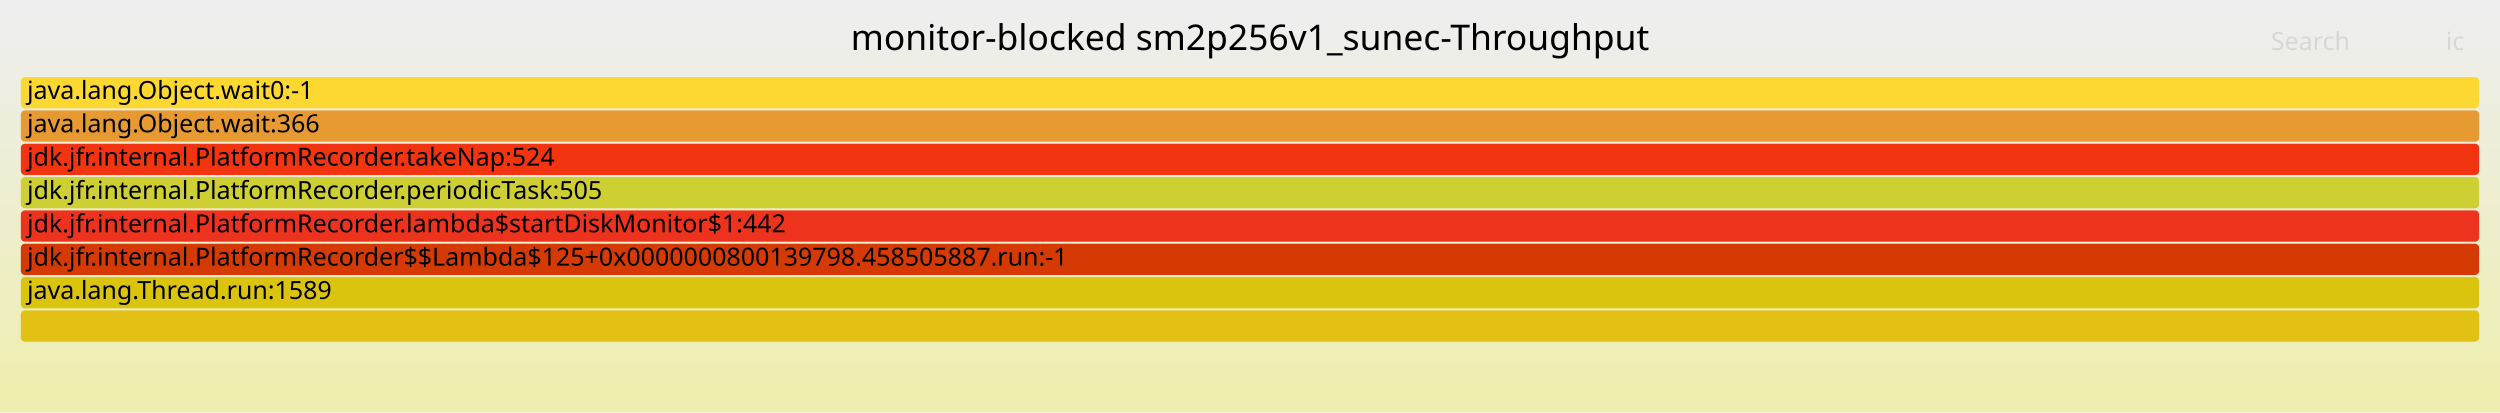
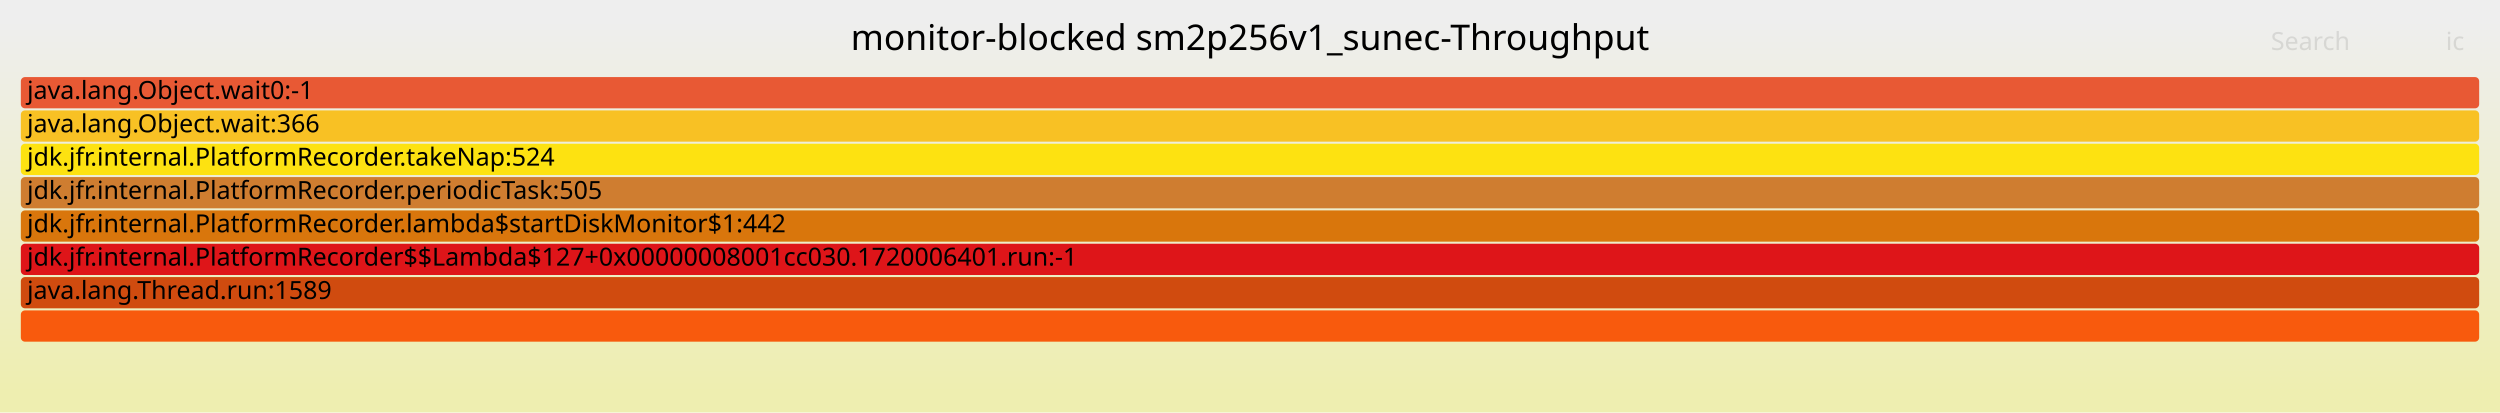
<svg xmlns="http://www.w3.org/2000/svg" version="1.1" width="1200" height="198" viewBox="0 0 1200 198">
  <defs>
    <linearGradient id="background" y1="0" y2="1" x1="0" x2="0">
      <stop stop-color="#eeeeee" offset="5%" />
      <stop stop-color="#eeeeb0" offset="95%" />
    </linearGradient>
  </defs>
  <style type="text/css">
	text { font-family:Verdana; font-size:12px; fill:rgb(0,0,0); }
	#search, #ignorecase { opacity:0.1; cursor:pointer; }
	#search:hover, #search.show, #ignorecase:hover, #ignorecase.show { opacity:1; }
	#subtitle { text-anchor:middle; font-color:rgb(160,160,160); }
	#title { text-anchor:middle; font-size:17px}
	#unzoom { cursor:pointer; }
	#frames &gt; *:hover { stroke:black; stroke-width:0.5; cursor:pointer; }
	.hide { display:none; }
	.parent { opacity:0.5; }
</style>
  <rect x="0.0" y="0" width="1200.0" height="198.0" fill="url(#background)" />
  <text id="title" x="600.00" y="24">monitor-blocked sm2p256v1_sunec-Throughput</text>
  <text id="details" x="10.00" y="181"> </text>
  <text id="unzoom" x="10.00" y="24" class="hide">Reset Zoom</text>
  <text id="search" x="1090.00" y="24">Search</text>
  <text id="ignorecase" x="1174.00" y="24">ic</text>
  <text id="matched" x="1090.00" y="181"> </text>
  <g id="frames">
    <g>
-       <rect x="10.0" y="69" width="1180.0" height="15.0" fill="rgb(242,52,17)" rx="2" ry="2" />
+       <rect x="10.0" y="37" width="1180.0" height="15.0" fill="rgb(232,89,52)" rx="2" ry="2" />
+       <text x="13.00" y="47.5">java.lang.Object.wait0:-1</text>
+     </g>
+     <g>
+       <rect x="10.0" y="53" width="1180.0" height="15.0" fill="rgb(248,193,36)" rx="2" ry="2" />
+       <text x="13.00" y="63.5">java.lang.Object.wait:366</text>
+     </g>
+     <g>
+       <rect x="10.0" y="133" width="1180.0" height="15.0" fill="rgb(208,75,15)" rx="2" ry="2" />
+       <text x="13.00" y="143.5">java.lang.Thread.run:1589</text>
+     </g>
+     <g>
+       <rect x="10.0" y="101" width="1180.0" height="15.0" fill="rgb(217,118,12)" rx="2" ry="2" />
+       <text x="13.00" y="111.5">jdk.jfr.internal.PlatformRecorder.lambda$startDiskMonitor$1:442</text>
+     </g>
+     <g>
+       <rect x="10.0" y="85" width="1180.0" height="15.0" fill="rgb(207,125,48)" rx="2" ry="2" />
+       <text x="13.00" y="95.5">jdk.jfr.internal.PlatformRecorder.periodicTask:505</text>
+     </g>
+     <g>
+       <rect x="10.0" y="117" width="1180.0" height="15.0" fill="rgb(222,21,25)" rx="2" ry="2" />
+       <text x="13.00" y="127.5">jdk.jfr.internal.PlatformRecorder$$Lambda$127+0x00000008001cc030.1720006401.run:-1</text>
+     </g>
+     <g>
+       <rect x="10.0" y="69" width="1180.0" height="15.0" fill="rgb(253,226,17)" rx="2" ry="2" />
      <text x="13.00" y="79.5">jdk.jfr.internal.PlatformRecorder.takeNap:524</text>
    </g>
    <g>
-       <rect x="10.0" y="53" width="1180.0" height="15.0" fill="rgb(232,154,50)" rx="2" ry="2" />
-       <text x="13.00" y="63.5">java.lang.Object.wait:366</text>
-     </g>
-     <g>
-       <rect x="10.0" y="133" width="1180.0" height="15.0" fill="rgb(218,196,14)" rx="2" ry="2" />
-       <text x="13.00" y="143.5">java.lang.Thread.run:1589</text>
-     </g>
-     <g>
-       <rect x="10.0" y="117" width="1180.0" height="15.0" fill="rgb(213,58,4)" rx="2" ry="2" />
-       <text x="13.00" y="127.5">jdk.jfr.internal.PlatformRecorder$$Lambda$125+0x0000000800139798.458505887.run:-1</text>
-     </g>
-     <g>
-       <rect x="10.0" y="101" width="1180.0" height="15.0" fill="rgb(237,51,29)" rx="2" ry="2" />
-       <text x="13.00" y="111.5">jdk.jfr.internal.PlatformRecorder.lambda$startDiskMonitor$1:442</text>
-     </g>
-     <g>
-       <rect x="10.0" y="85" width="1180.0" height="15.0" fill="rgb(205,207,51)" rx="2" ry="2" />
-       <text x="13.00" y="95.5">jdk.jfr.internal.PlatformRecorder.periodicTask:505</text>
-     </g>
-     <g>
-       <rect x="10.0" y="37" width="1180.0" height="15.0" fill="rgb(253,216,49)" rx="2" ry="2" />
-       <text x="13.00" y="47.5">java.lang.Object.wait0:-1</text>
-     </g>
-     <g>
-       <rect x="10.0" y="149" width="1180.0" height="15.0" fill="rgb(227,193,20)" rx="2" ry="2" />
+       <rect x="10.0" y="149" width="1180.0" height="15.0" fill="rgb(248,90,13)" rx="2" ry="2" />
      <text x="13.00" y="159.5" />
    </g>
  </g>
</svg>
